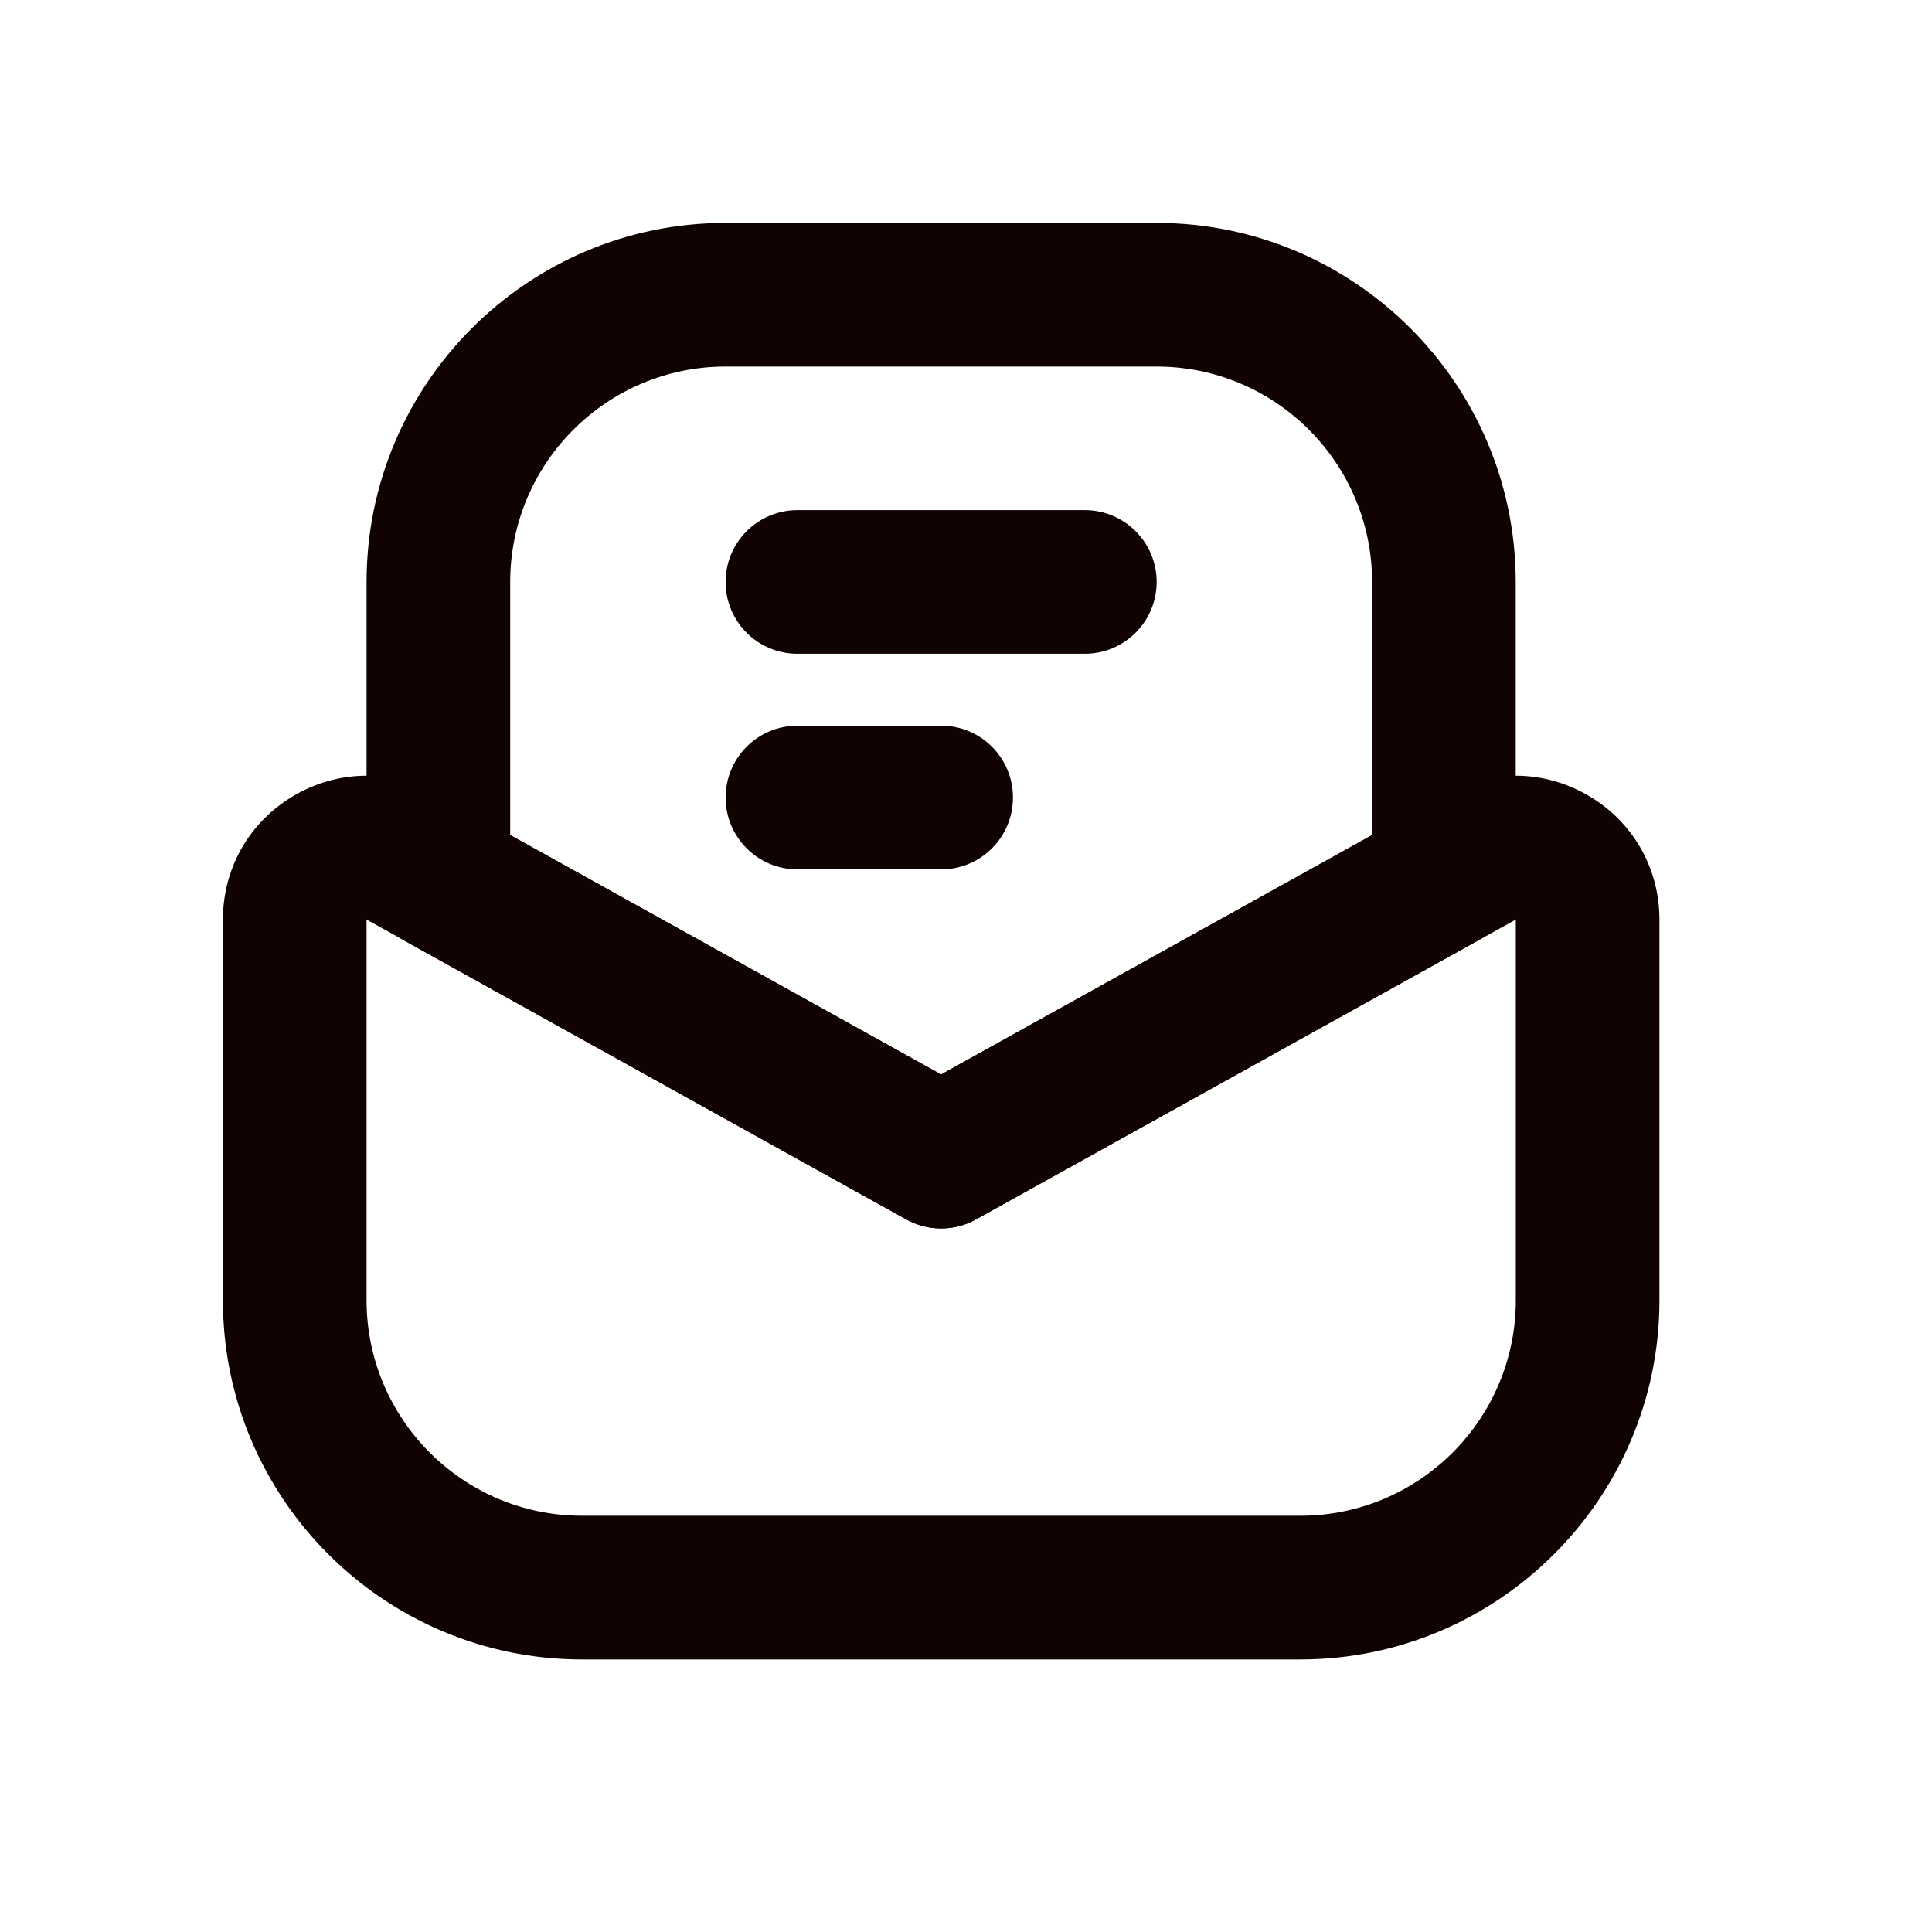
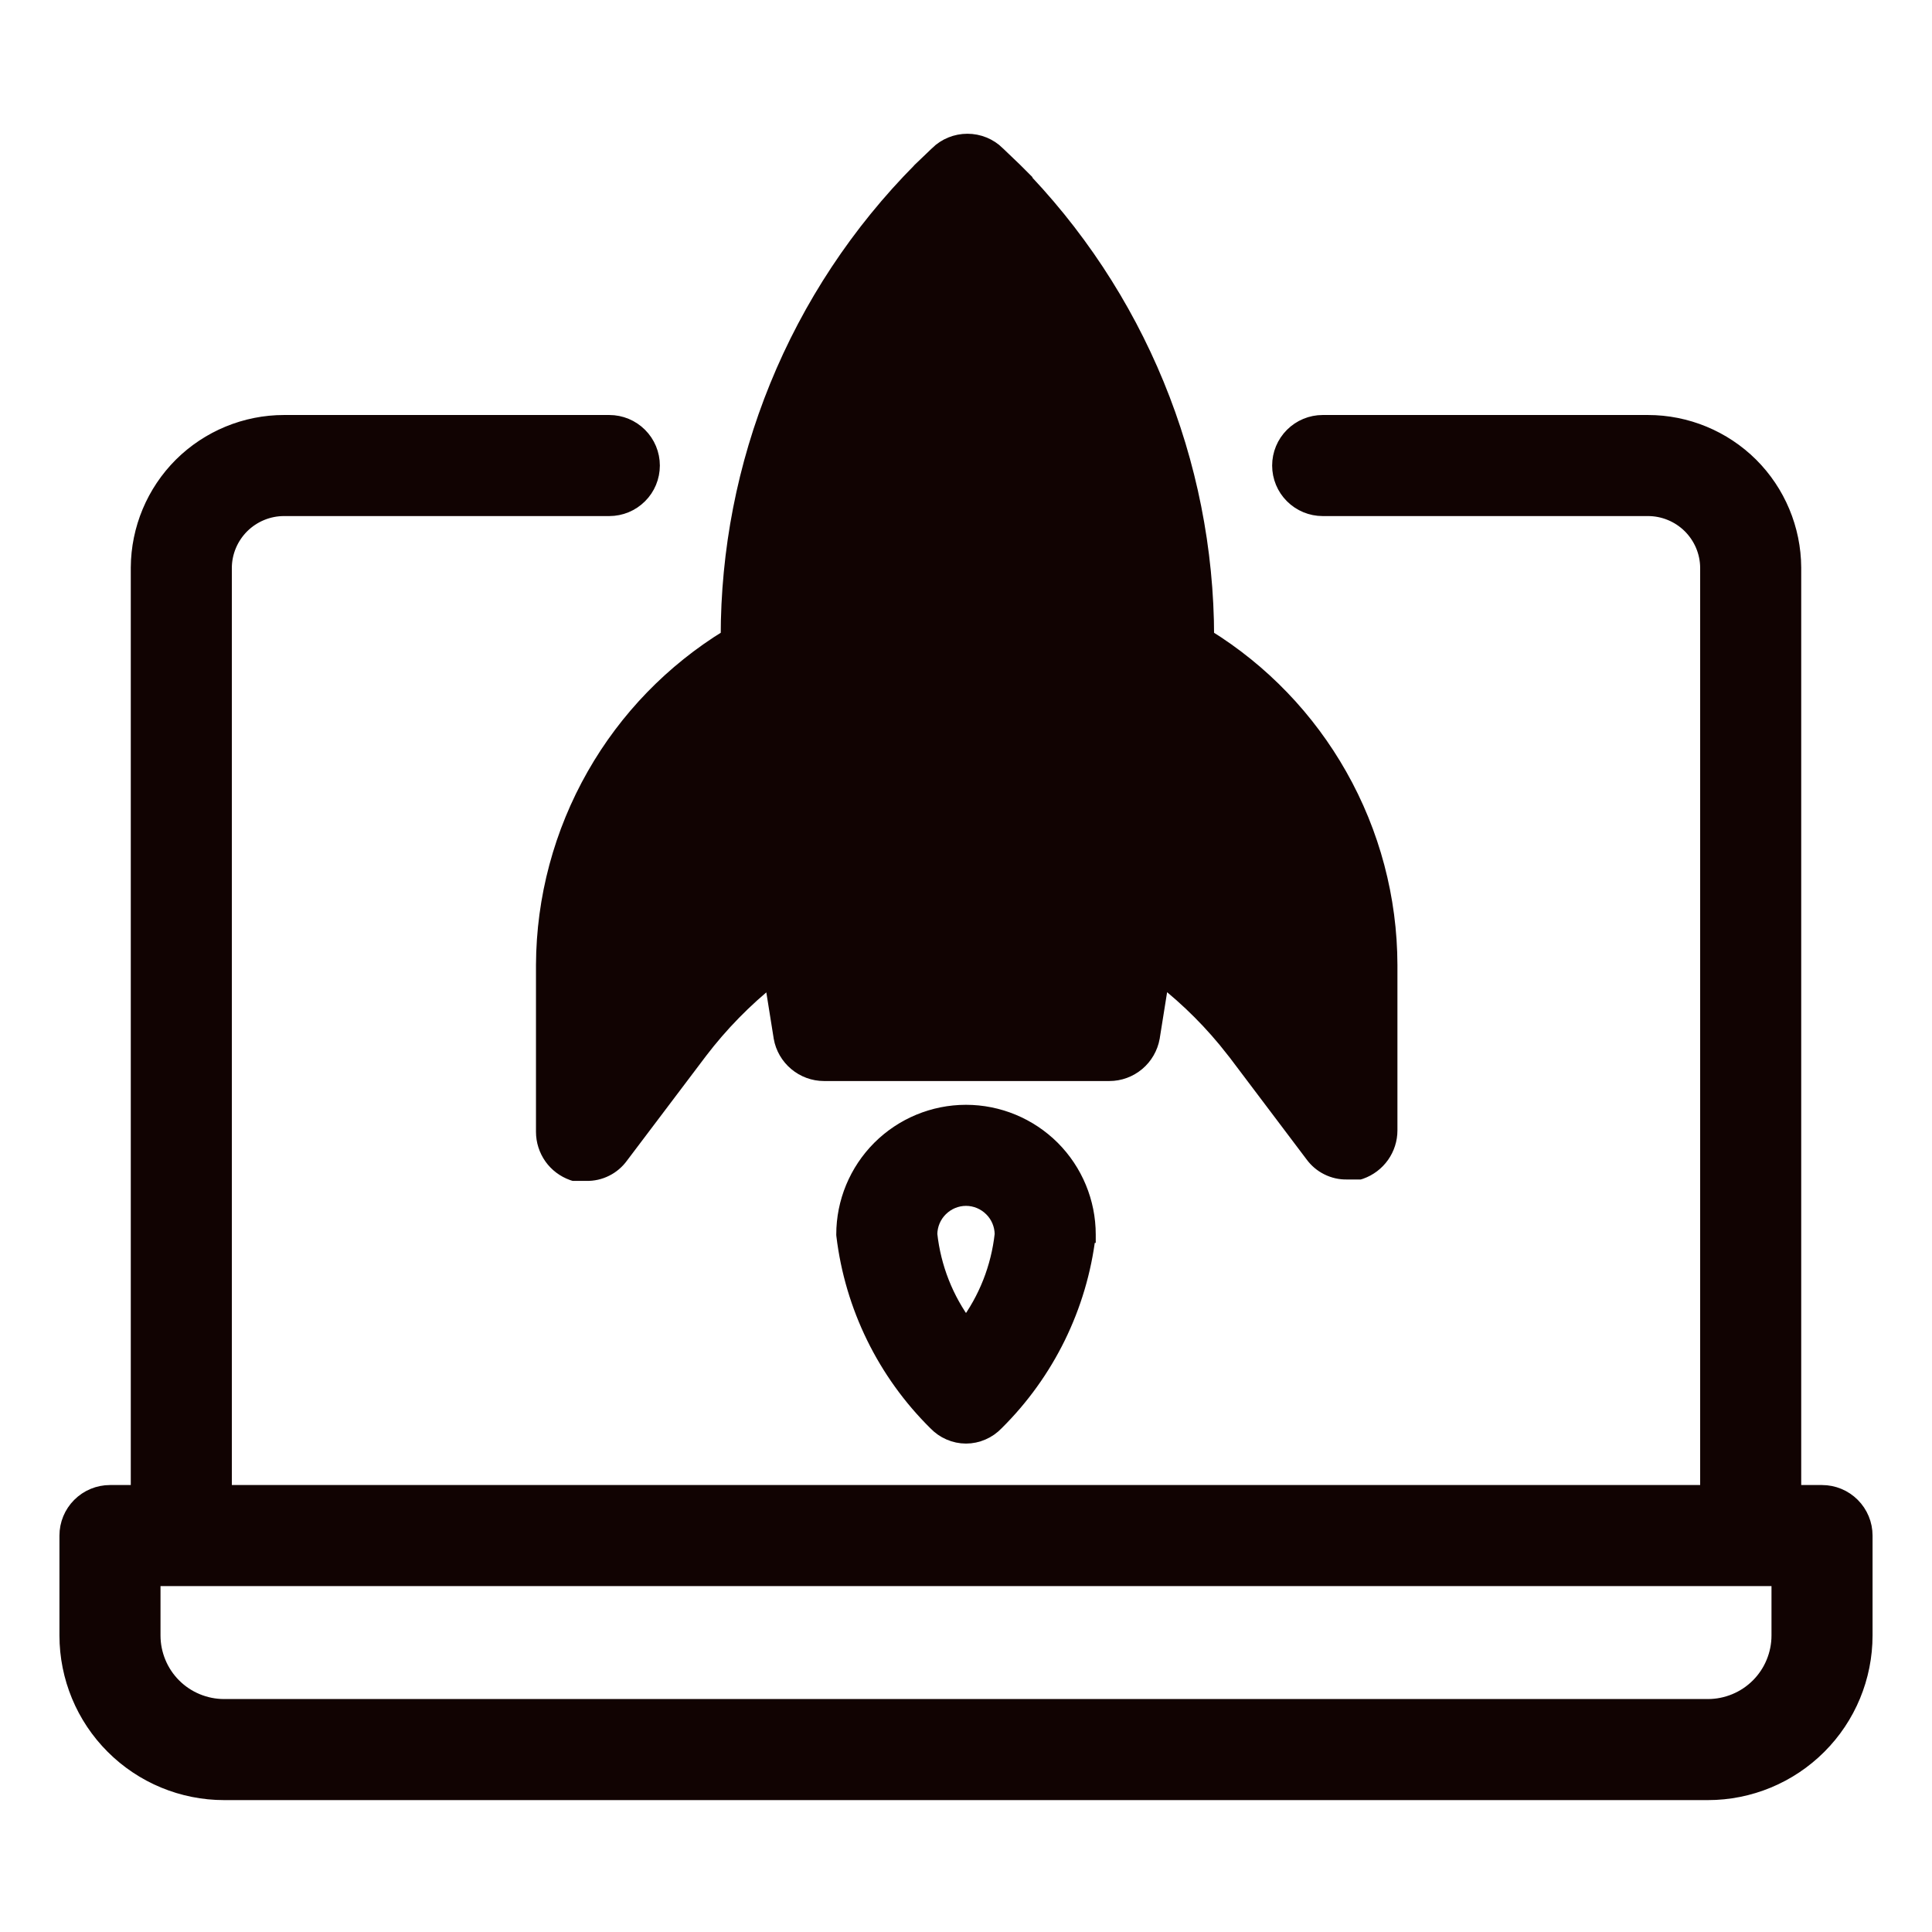
<svg xmlns="http://www.w3.org/2000/svg" width="26" height="26" viewBox="0 0 26 26" fill="none">
-   <path d="M17.498 22.332H7.833C5.167 22.332 3 20.163 3 17.499V12.376C3 11.683 3.356 11.06 3.953 10.709C4.547 10.359 5.266 10.348 5.872 10.685L12.665 14.46L19.46 10.685C20.066 10.348 20.783 10.359 21.379 10.709C21.976 11.06 22.332 11.683 22.332 12.376V17.498C22.332 20.163 20.163 22.332 17.498 22.332ZM4.933 12.375V17.498C4.933 19.098 6.233 20.398 7.833 20.398H17.499C19.099 20.398 20.399 19.098 20.399 17.498V12.375L13.135 16.41C12.844 16.572 12.487 16.572 12.197 16.41L4.933 12.375Z" fill="#110302" />
-   <path d="M12.665 16.532C12.504 16.532 12.342 16.492 12.196 16.411L5.429 12.652C5.123 12.481 4.933 12.158 4.933 11.807V7.833C4.933 5.168 7.101 3 9.765 3H15.565C18.23 3 20.398 5.169 20.398 7.833V11.807C20.398 12.158 20.208 12.481 19.901 12.651L13.134 16.41C12.989 16.492 12.827 16.532 12.665 16.532ZM6.866 11.238L12.665 14.459L18.465 11.238V7.833C18.465 6.233 17.165 4.933 15.565 4.933H9.765C8.166 4.933 6.866 6.233 6.866 7.833V11.238Z" fill="#110302" />
-   <path d="M14.598 8.798H10.731C10.197 8.798 9.765 8.366 9.765 7.832C9.765 7.298 10.197 6.865 10.732 6.865H14.599C15.133 6.865 15.566 7.298 15.566 7.832C15.565 8.366 15.132 8.798 14.598 8.798Z" fill="#110302" />
-   <path d="M12.665 11.7H10.732C10.197 11.7 9.765 11.266 9.765 10.733C9.765 10.199 10.197 9.766 10.732 9.766H12.665C13.2 9.766 13.632 10.199 13.632 10.733C13.632 11.267 13.2 11.7 12.665 11.7Z" fill="#110302" />
+   <path d="M13 9.39C13.305 9.39 13.602 9.3 13.856 9.131C14.109 8.961 14.306 8.721 14.423 8.439C14.539 8.158 14.57 7.848 14.511 7.55C14.451 7.251 14.304 6.977 14.089 6.761C13.874 6.546 13.599 6.399 13.3 6.34C13.002 6.28 12.692 6.311 12.411 6.427C12.129 6.544 11.889 6.741 11.72 6.995C11.55 7.248 11.46 7.546 11.46 7.85C11.46 8.259 11.622 8.65 11.911 8.939C12.2 9.228 12.592 9.39 13 9.39ZM12.734 7.584C12.805 7.513 12.901 7.472 13.001 7.47C13.076 7.47 13.149 7.493 13.211 7.534C13.274 7.576 13.322 7.635 13.351 7.705C13.38 7.774 13.387 7.851 13.373 7.924C13.358 7.998 13.322 8.066 13.269 8.119C13.216 8.172 13.148 8.208 13.074 8.223C13.001 8.238 12.924 8.23 12.855 8.201C12.785 8.172 12.726 8.124 12.684 8.061C12.643 7.999 12.62 7.926 12.62 7.851C12.622 7.751 12.663 7.655 12.734 7.584Z" fill="#110302" stroke="#110302" stroke-width="0.2" />
+   <path d="M7.313 12.985V12.985C7.317 12.088 7.553 11.209 7.997 10.43C8.431 9.668 9.051 9.029 9.799 8.571C9.798 7.415 10.021 6.27 10.457 5.2C10.9 4.112 11.555 3.122 12.382 2.288L12.383 2.286L12.383 2.286L12.613 2.066C12.613 2.066 12.613 2.066 12.613 2.065C12.722 1.959 12.867 1.9 13.019 1.9C13.171 1.9 13.316 1.959 13.425 2.065C13.425 2.066 13.425 2.066 13.425 2.066L13.655 2.286L13.657 2.288L13.656 2.288C15.31 3.962 16.237 6.219 16.239 8.571C16.983 9.031 17.599 9.672 18.03 10.434C18.471 11.212 18.704 12.091 18.706 12.985L18.706 12.985V15.212V15.213C18.706 15.334 18.668 15.453 18.598 15.552C18.527 15.652 18.428 15.727 18.313 15.768L18.297 15.773H18.28H18.127C18.037 15.775 17.947 15.755 17.866 15.714C17.785 15.674 17.715 15.614 17.662 15.541L16.598 14.131C16.598 14.131 16.597 14.131 16.597 14.131C16.317 13.771 15.994 13.447 15.635 13.166L15.508 13.961L15.508 13.963L15.508 13.963C15.483 14.099 15.412 14.222 15.307 14.31C15.201 14.399 15.068 14.448 14.93 14.448L14.929 14.448H11.089H11.089C10.951 14.448 10.818 14.399 10.712 14.31C10.607 14.222 10.535 14.099 10.511 13.963L10.511 13.961L10.511 13.961L10.384 13.167C10.024 13.454 9.701 13.784 9.422 14.15C9.422 14.15 9.422 14.15 9.422 14.15L8.357 15.56C8.304 15.633 8.234 15.693 8.153 15.733C8.072 15.774 7.982 15.794 7.892 15.792H7.739H7.722L7.706 15.787C7.591 15.746 7.491 15.671 7.421 15.572M7.313 12.985L7.421 15.572C7.421 15.572 7.421 15.572 7.421 15.572M7.313 12.985L7.313 15.232L7.313 15.232M7.313 12.985L7.313 15.232M7.421 15.572C7.351 15.472 7.313 15.354 7.313 15.232M7.421 15.572L7.313 15.232M16.117 9.936C16.531 10.291 16.87 10.727 17.111 11.217C17.382 11.767 17.525 12.372 17.527 12.985C17.527 12.985 17.527 12.986 17.527 12.986L17.527 13.5L17.505 13.472C17.04 12.851 16.468 12.319 15.816 11.899L16.117 9.936ZM13 3.253C13.78 4.092 14.364 5.095 14.708 6.188C15.063 7.315 15.154 8.509 14.975 9.677L14.975 9.677L14.61 12.067L14.61 12.068L14.412 13.327H11.588L11.39 12.068L11.39 12.067L11.025 9.677L11.025 9.677C10.845 8.509 10.937 7.315 11.292 6.188C11.636 5.095 12.22 4.092 13 3.253ZM9.863 9.888L10.165 11.851C9.513 12.271 8.941 12.803 8.476 13.424L8.453 13.452L8.453 12.985L8.453 12.984C8.449 12.363 8.587 11.749 8.859 11.19C9.101 10.691 9.443 10.248 9.863 9.888Z" fill="#110302" stroke="#110302" stroke-width="0.2" />
+   <path d="M11.354 16.614H11.354L11.355 16.626C11.47 17.583 11.906 18.473 12.592 19.151C12.645 19.206 12.707 19.25 12.777 19.28C12.848 19.311 12.923 19.327 13 19.327C13.077 19.327 13.152 19.311 13.223 19.28C13.293 19.25 13.355 19.206 13.408 19.151C14.093 18.473 14.53 17.583 14.645 16.626L14.646 16.626V16.614C14.646 16.177 14.472 15.759 14.164 15.45C13.855 15.142 13.436 14.968 13 14.968C12.563 14.968 12.145 15.142 11.836 15.45C11.528 15.759 11.354 16.177 11.354 16.614ZM13.343 16.271C13.433 16.36 13.484 16.482 13.486 16.609C13.437 17.058 13.269 17.484 13 17.844C12.731 17.484 12.563 17.058 12.514 16.609C12.516 16.482 12.567 16.36 12.657 16.271C12.748 16.18 12.871 16.128 13 16.128C13.129 16.128 13.252 16.18 13.343 16.271Z" fill="#110302" stroke="#110302" stroke-width="0.2" />
+   <path d="M1.86 20.085H1.48C1.326 20.085 1.179 20.146 1.07 20.255C0.961 20.364 0.9 20.511 0.9 20.665V22.009C0.9 22.57 1.123 23.109 1.52 23.505C1.917 23.902 2.455 24.125 3.016 24.125H22.984C23.545 24.125 24.083 23.902 24.48 23.505C24.877 23.109 25.1 22.57 25.1 22.009V20.665C25.1 20.511 25.039 20.364 24.93 20.255C24.821 20.146 24.674 20.085 24.52 20.085H24.14V7.638L24.14 7.637C24.137 7.119 23.929 6.622 23.562 6.256C23.194 5.891 22.696 5.685 22.178 5.685H17.8C17.646 5.685 17.499 5.746 17.39 5.855C17.281 5.964 17.22 6.111 17.22 6.265C17.22 6.419 17.281 6.567 17.39 6.675C17.499 6.784 17.646 6.845 17.8 6.845H22.178C22.389 6.845 22.592 6.929 22.742 7.077C22.892 7.226 22.978 7.427 22.98 7.638V20.085H3.02V7.638C3.022 7.427 3.108 7.226 3.258 7.077C3.408 6.929 3.611 6.845 3.822 6.845H3.822H8.2C8.354 6.845 8.501 6.784 8.61 6.675C8.719 6.567 8.78 6.419 8.78 6.265C8.78 6.111 8.719 5.964 8.61 5.855C8.501 5.746 8.354 5.685 8.2 5.685H3.822C3.304 5.685 2.806 5.891 2.438 6.256C2.071 6.622 1.863 7.119 1.86 7.637H1.86V7.638V20.085ZM23.94 22.009C23.94 22.135 23.915 22.259 23.867 22.375C23.819 22.491 23.749 22.596 23.66 22.685C23.571 22.774 23.466 22.844 23.35 22.892C23.234 22.94 23.11 22.965 22.984 22.965H3.016C2.89 22.965 2.766 22.94 2.65 22.892C2.534 22.844 2.429 22.774 2.34 22.685C2.251 22.596 2.181 22.491 2.133 22.375C2.085 22.259 2.06 22.135 2.06 22.009V21.245H23.94V22.009Z" fill="#110302" stroke="#110302" stroke-width="0.2" />
</svg>
